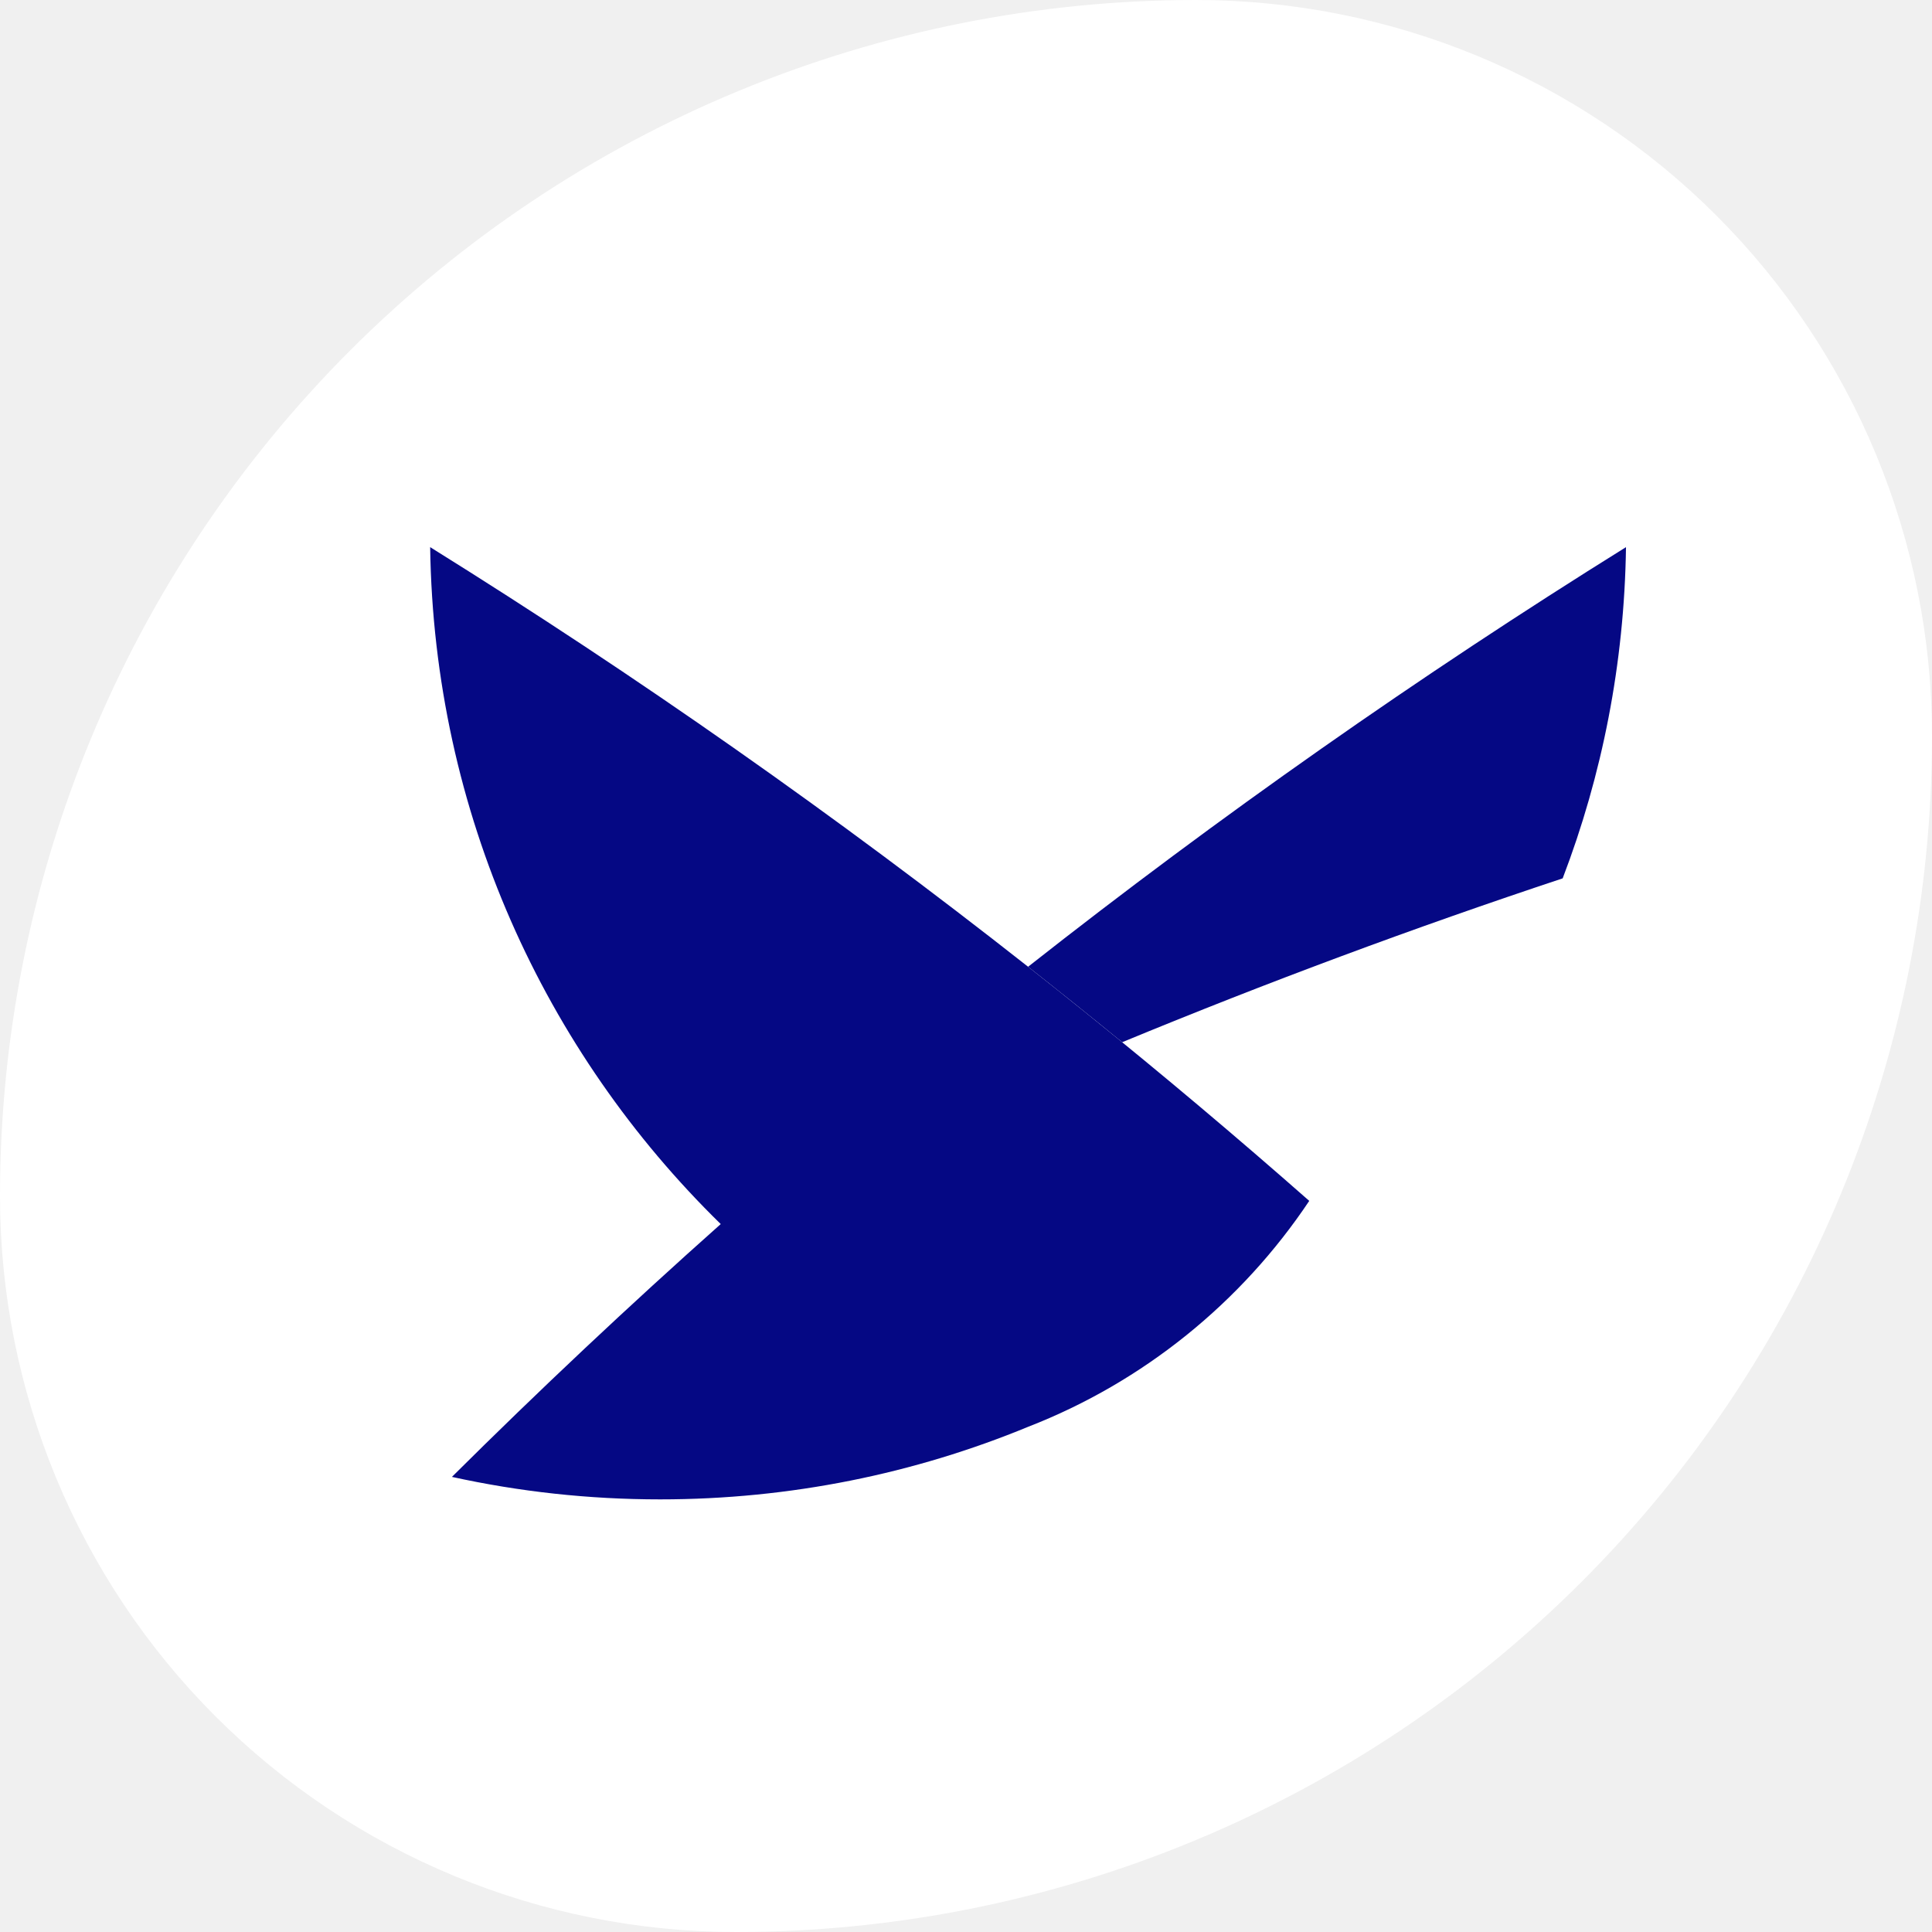
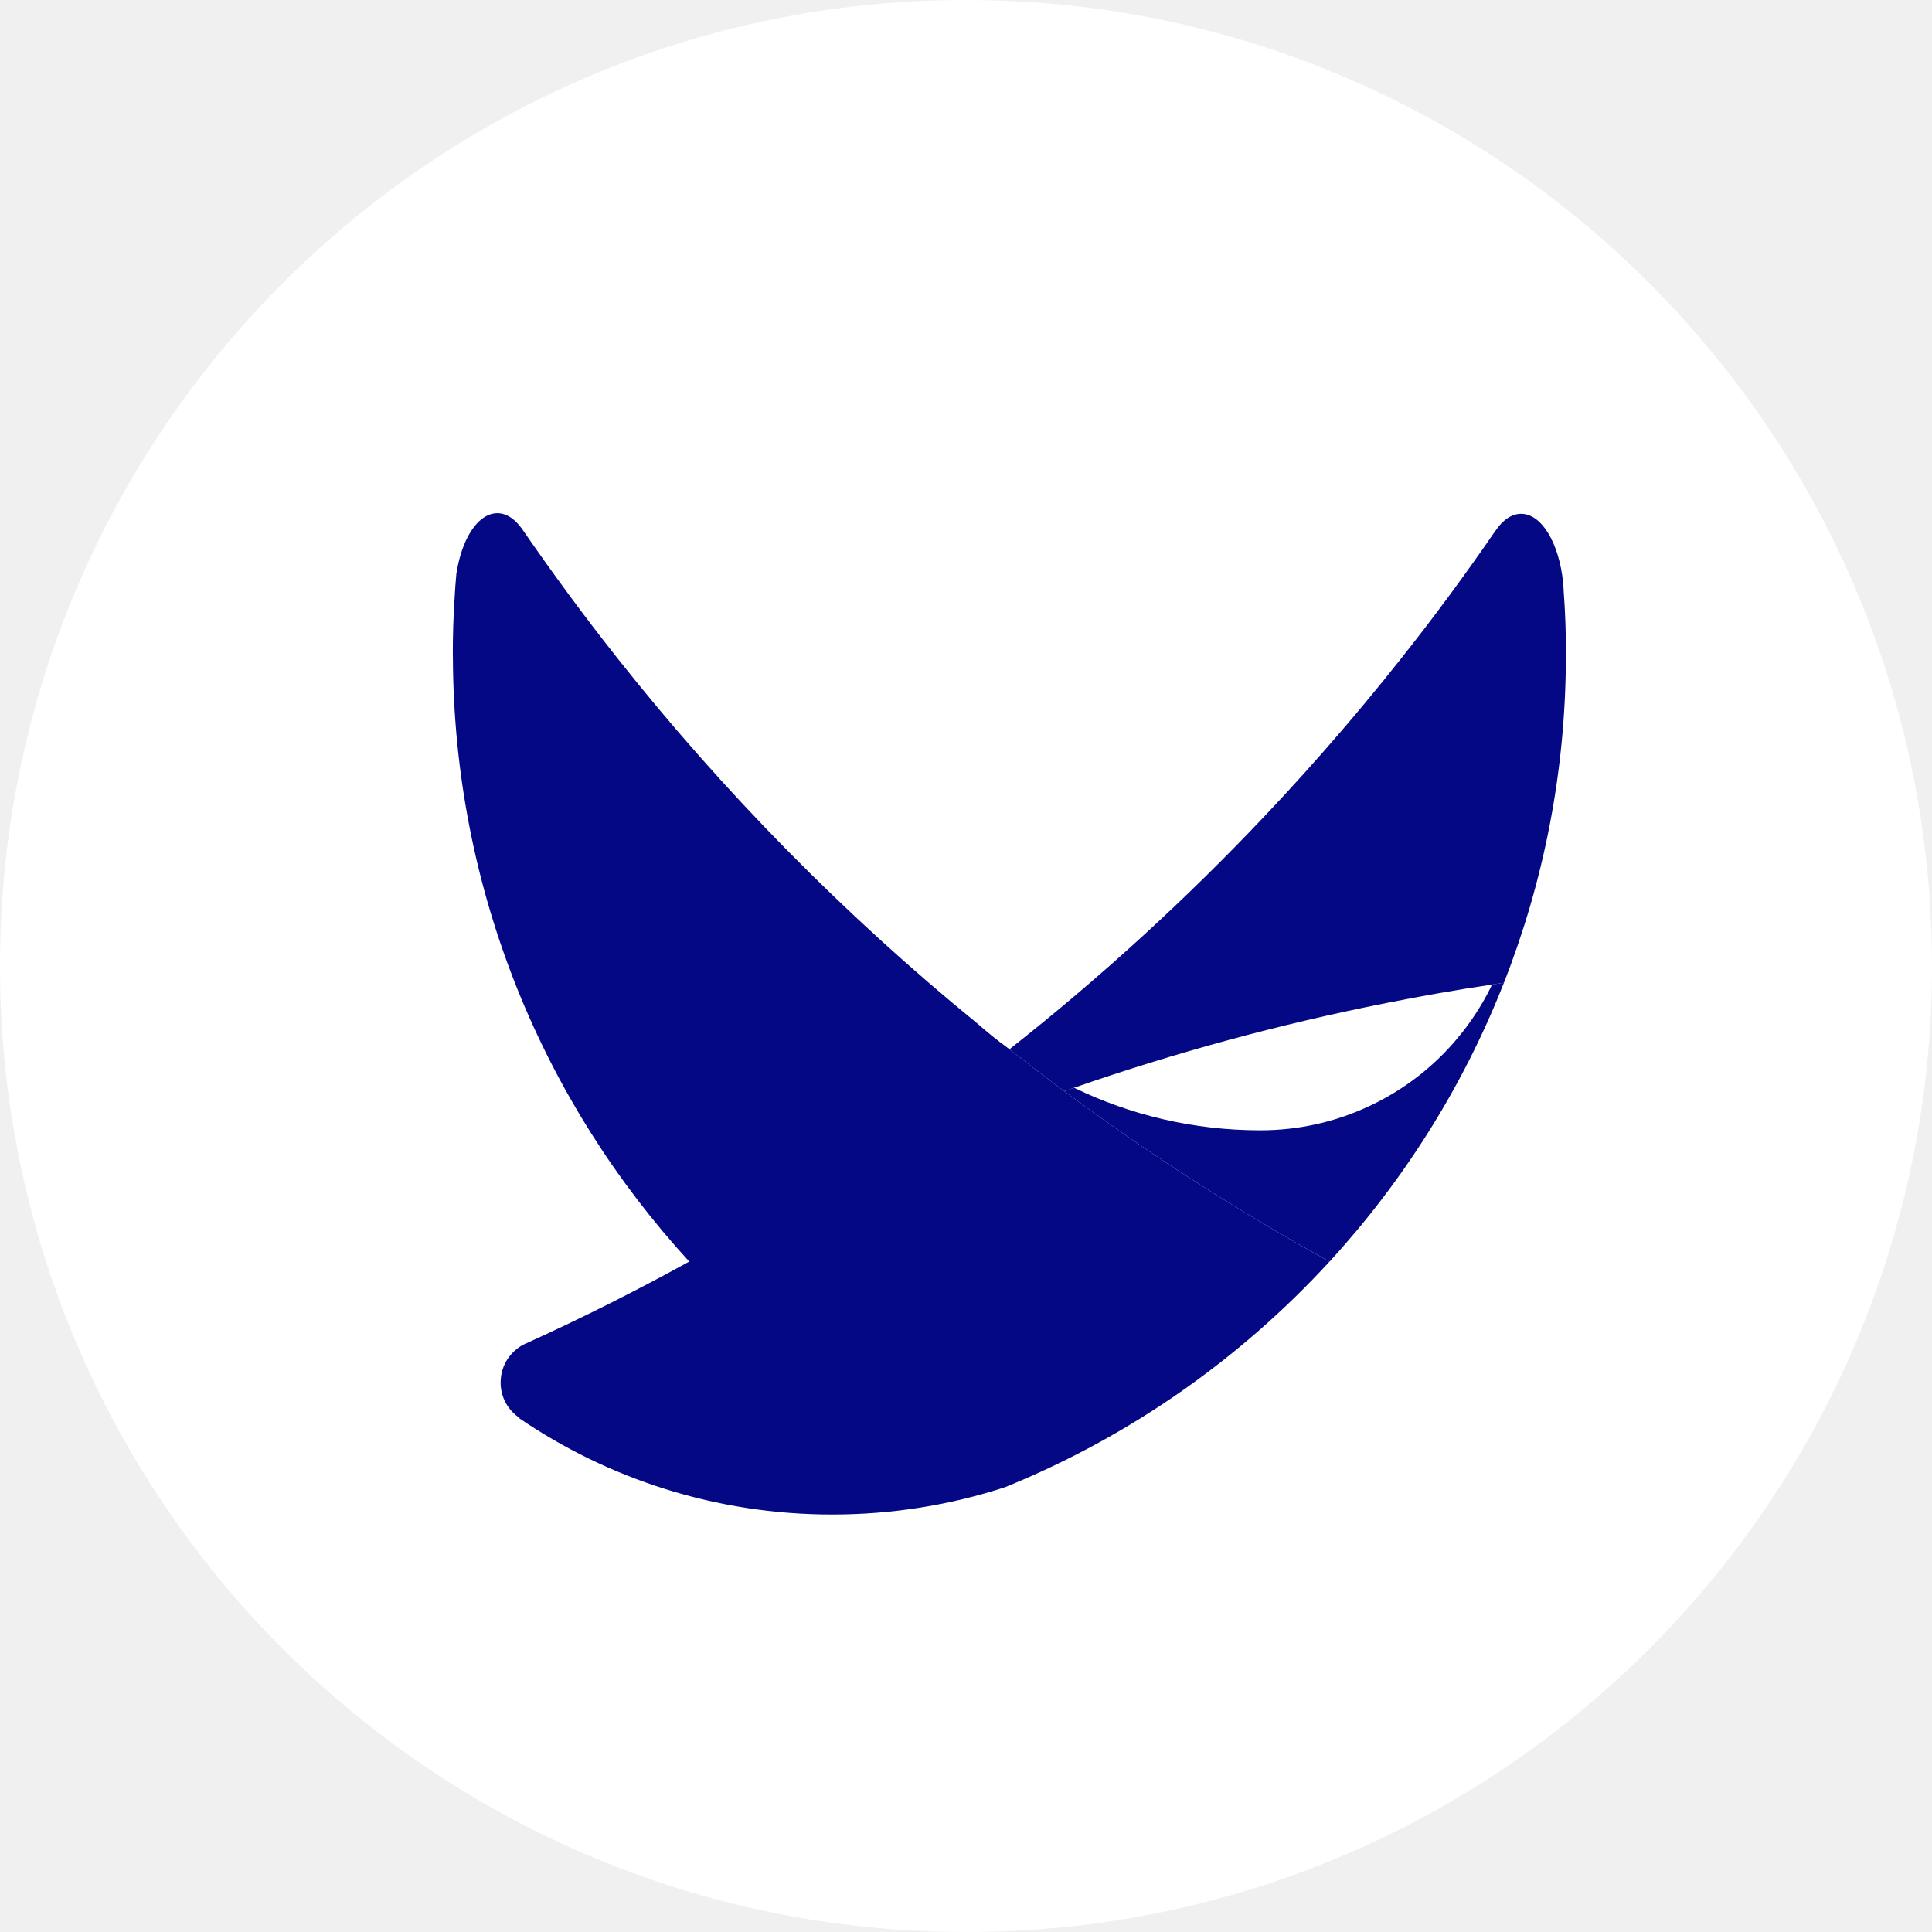
- <svg xmlns="http://www.w3.org/2000/svg" width="80" height="80" viewBox="0 0 80 80" fill="none">
-   <g clip-path="url(#clip0_41688_33643)">
-     <path d="M71.074 8.926C76.789 14.642 80 22.393 80 30.476C80 43.611 74.782 56.207 65.495 65.495C56.207 74.782 43.611 80 30.476 80C22.393 80 14.642 76.789 8.926 71.074C3.211 65.358 0 57.607 0 49.524C1.14691e-05 36.389 5.218 23.793 14.505 14.505C23.793 5.218 36.389 0 49.524 0C57.607 5.71649e-06 65.358 3.211 71.074 8.926Z" fill="white" />
-     <path fill-rule="evenodd" clip-rule="evenodd" d="M42.575 59.08C37.877 61.017 32.73 62.086 27.333 62.086C24.374 62.086 21.49 61.765 18.713 61.155C22.326 57.564 26.037 54.073 29.844 50.686C22.544 43.548 17.966 33.637 17.812 22.656C26.393 27.999 34.658 33.802 42.571 40.031C43.385 40.672 44.195 41.317 45.001 41.967C45.006 41.971 45.011 41.974 45.015 41.978C45.02 41.982 45.024 41.985 45.028 41.989C48.147 44.502 51.209 47.081 54.213 49.726C51.407 53.928 47.35 57.223 42.575 59.08Z" fill="#050884" />
-     <path fill-rule="evenodd" clip-rule="evenodd" d="M46.467 43.156C52.444 40.686 58.526 38.422 64.707 36.371C66.339 32.103 67.261 27.483 67.329 22.656C58.748 27.999 50.484 33.802 42.571 40.031C43.879 41.061 45.178 42.103 46.467 43.156Z" fill="#050884" />
+ <svg xmlns="http://www.w3.org/2000/svg" width="64" height="64" viewBox="0 0 64 64" fill="none">
+   <rect width="64" height="64" rx="32" fill="white" />
+   <g clip-path="url(#clip0_41390_50733)">
+     <path d="M49.819 32.556C48.468 35.993 46.497 39.117 44.044 41.791C43.791 41.652 43.539 41.511 43.289 41.369C40.501 39.792 37.817 38.047 35.256 36.147C35.364 36.107 35.471 36.07 35.579 36.033C37.446 36.938 39.539 37.443 41.752 37.443C43.034 37.443 44.251 37.159 45.34 36.649C47.127 35.823 48.573 34.391 49.427 32.615C49.558 32.592 49.688 32.573 49.819 32.556Z" fill="#050884" />
+     <path d="M51.875 21.66C51.875 21.709 51.875 21.754 51.872 21.802C51.858 25.598 51.129 29.223 49.819 32.556C49.688 32.573 49.558 32.593 49.427 32.615C48.258 32.788 47.098 32.992 45.947 33.222C42.398 33.923 38.935 34.867 35.579 36.033C35.471 36.07 35.364 36.107 35.256 36.147C34.643 35.693 34.039 35.233 33.44 34.757C36.45 32.385 39.281 29.799 41.907 27.019C42.767 26.111 43.604 25.181 44.418 24.233C44.684 23.924 44.951 23.609 45.212 23.294C45.62 22.804 46.026 22.304 46.423 21.802C47.51 20.432 48.548 19.023 49.538 17.581H49.541C49.776 17.23 50.071 17.02 50.389 17.02C51.072 17.02 51.645 17.993 51.779 19.286C51.787 19.377 51.796 19.471 51.798 19.567C51.85 20.259 51.875 20.957 51.875 21.66Z" fill="#050884" />
+     <path d="M44.043 41.791C42.577 43.388 40.937 44.826 39.159 46.072C37.383 47.317 35.468 48.369 33.438 49.206C33.389 49.226 33.341 49.246 33.29 49.266C31.489 49.853 29.566 50.17 27.569 50.17C23.725 50.17 20.154 48.993 17.201 46.982L17.21 46.971C16.83 46.718 16.583 46.287 16.583 45.797C16.583 45.777 16.583 45.754 16.586 45.734C16.605 45.226 16.895 44.79 17.315 44.554C17.343 44.54 17.371 44.526 17.402 44.512C17.428 44.5 17.454 44.489 17.482 44.478C17.488 44.475 17.491 44.472 17.493 44.472C19.311 43.646 21.093 42.75 22.832 41.791C17.998 36.521 15.037 29.509 15.003 21.802C15 21.754 15 21.709 15 21.66C15 21.053 15.017 20.449 15.057 19.854V19.837C15.071 19.553 15.094 19.272 15.119 18.994C15.122 18.988 15.122 18.986 15.122 18.983C15.193 18.532 15.318 18.129 15.482 17.808C15.74 17.309 16.086 17 16.475 17H16.481C16.773 17.003 17.042 17.181 17.266 17.485H17.269C18.282 18.96 19.343 20.401 20.452 21.802C23.98 26.259 27.983 30.323 32.388 33.914C32.7 34.189 33.023 34.453 33.361 34.697C33.386 34.717 33.412 34.737 33.438 34.757H33.44C34.039 35.233 34.643 35.693 35.256 36.147C37.817 38.047 40.501 39.792 43.289 41.369C43.538 41.511 43.791 41.652 44.043 41.791Z" fill="#050884" />
  </g>
  <defs>
-     <clipPath id="clip0_41688_33643">
-       <rect width="80" height="80" fill="white" />
+     <clipPath id="clip0_41390_50733">
+       <rect width="36.875" height="33.17" fill="white" transform="translate(15 17)" />
    </clipPath>
  </defs>
</svg>
